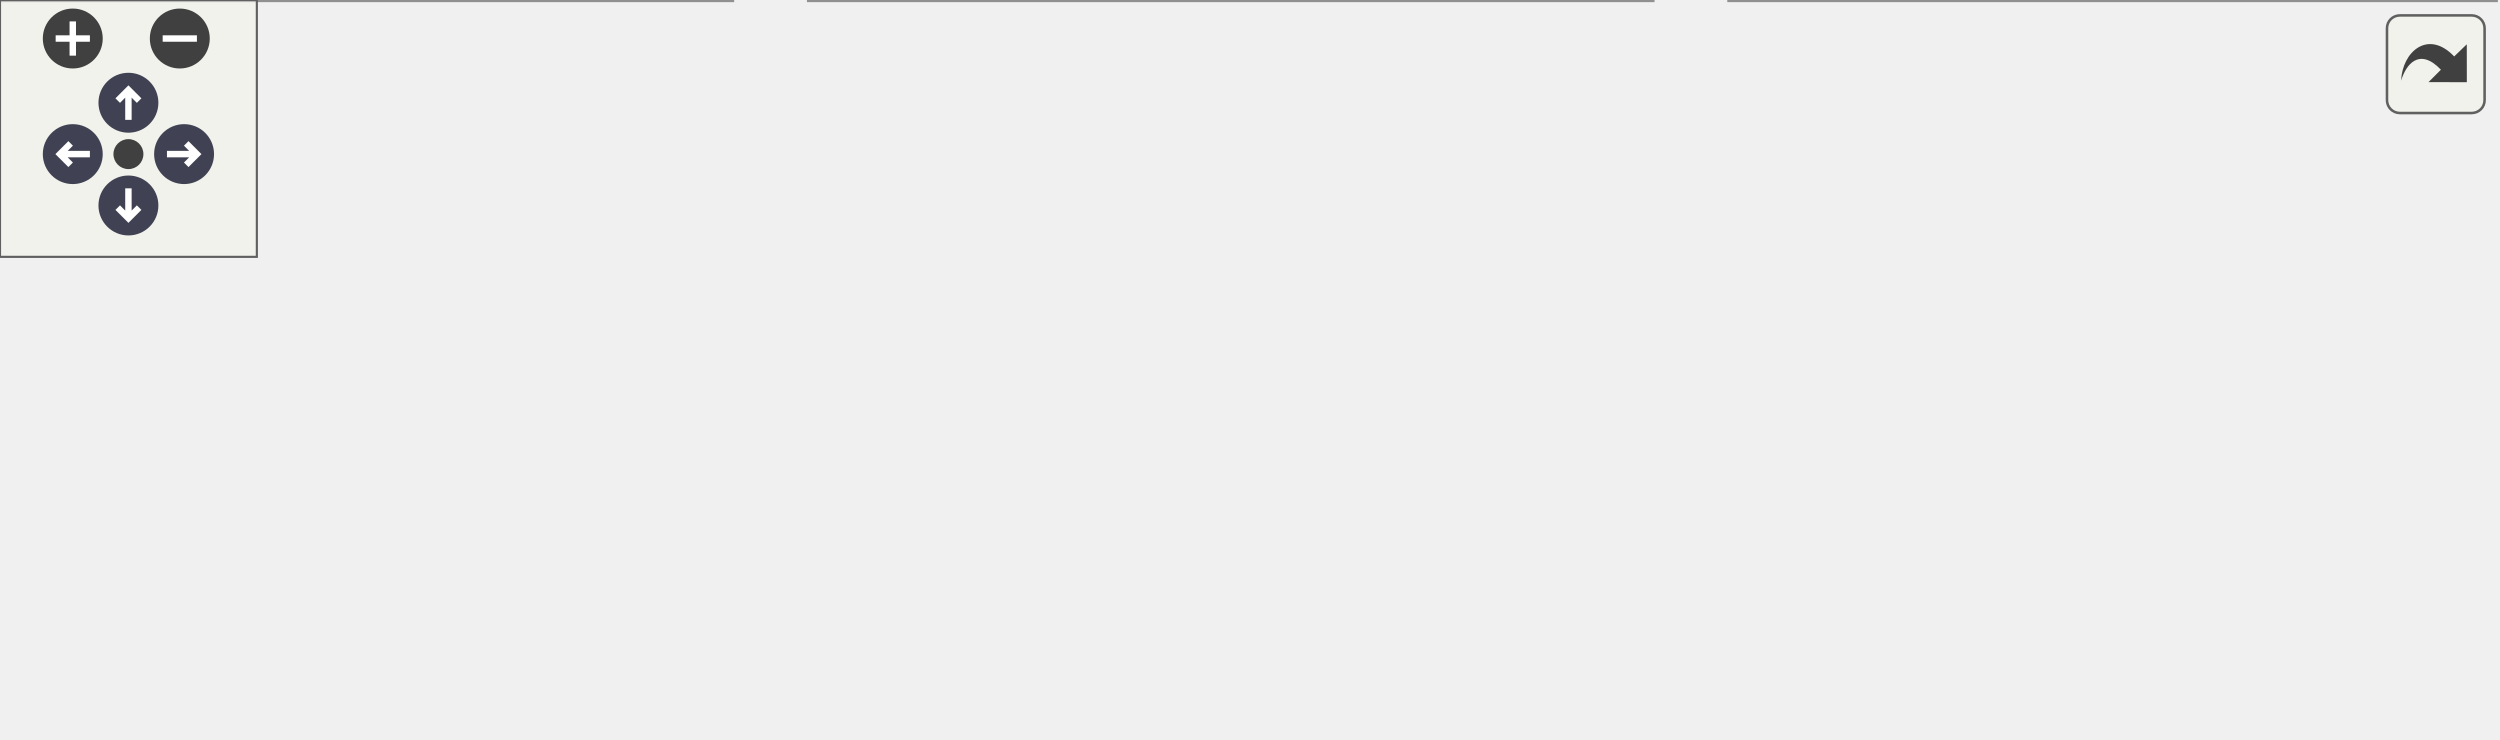
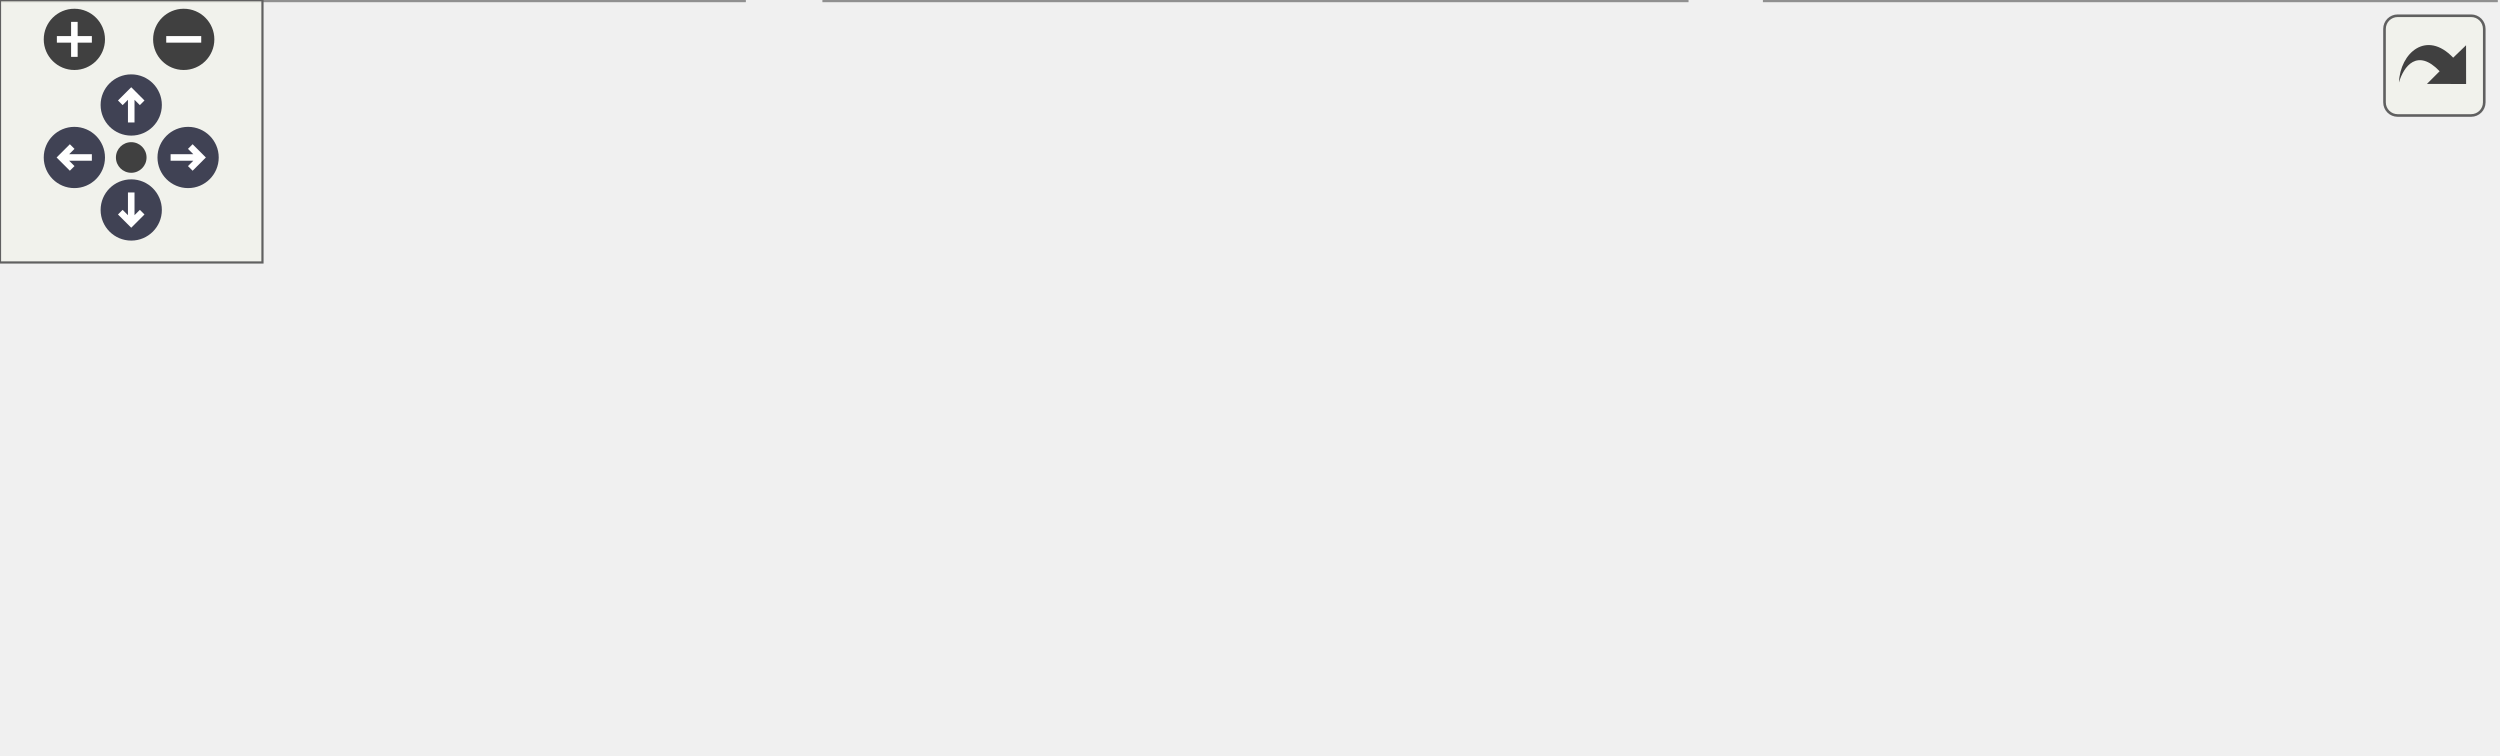
<svg xmlns="http://www.w3.org/2000/svg" xmlns:xlink="http://www.w3.org/1999/xlink" id="main" version="1.1" xml:space="preserve">
  <style type="text/css">
.node, .edge {opacity: 0.7;}
.node.selected, .edge.selected {opacity: 1;}
.edge:hover path { stroke: red; }
.edge:hover polygon { stroke: red; fill: red; }
</style>
  <defs>
    <circle id="rim" cx="0" cy="0" r="7" />
    <circle id="rim2" cx="0" cy="0" r="3.5" />
    <g id="zoomPlus">
      <use xlink:href="#rim" fill="#404040">
        <set attributeName="fill" to="#808080" begin="zoomplus.mouseover" end="zoomplus.mouseout" />
      </use>
      <path d="M-4,0h8M0,-4v8" fill="none" stroke="white" stroke-width="1.5" pointer-events="none" />
    </g>
    <g id="zoomMin">
      <use xlink:href="#rim" fill="#404040">
        <set attributeName="fill" to="#808080" begin="zoomminus.mouseover" end="zoomminus.mouseout" />
      </use>
      <path d="M-4,0h8" fill="none" stroke="white" stroke-width="1.5" pointer-events="none" />
    </g>
    <g id="arrowUp" transform="translate(30 24)">
      <use xlink:href="#rim" />
      <path pointer-events="none" fill="none" stroke="white" stroke-width="1.5" d="M0,-3.0v7 M-2.5,-0.5L0,-3.0L2.5,-0.5" />
    </g>
    <g id="arrowRight" transform="rotate(90) translate(36 -43)">
      <use xlink:href="#rim" />
      <path pointer-events="none" fill="none" stroke="white" stroke-width="1.5" d="M0,-3.0v7 M-2.5,-0.5L0,-3.0L2.5,-0.5" />
    </g>
    <g id="arrowDown" transform="rotate(180) translate(-30 -48)">
      <use xlink:href="#rim" />
      <path pointer-events="none" fill="none" stroke="white" stroke-width="1.5" d="M0,-3.0v7 M-2.5,-0.5L0,-3.0L2.5,-0.5" />
    </g>
    <g id="arrowLeft" transform="rotate(270) translate(-36 17)">
      <use xlink:href="#rim" />
      <path pointer-events="none" fill="none" stroke="white" stroke-width="1.5" d="M0,-3.0v7 M-2.5,-0.5L0,-3.0L2.5,-0.5" />
    </g>
    <g id="resetDef">
      <use xlink:href="#rim2" fill="#404040">
        <set attributeName="fill" to="#808080" begin="reset.mouseover" end="reset.mouseout" />
      </use>
    </g>
  </defs>
  <svg id="graph" class="graph">
    <g id="viewport">
      <g id="Node000001" class="node">
        <g id="a_Node000001">
          <a xlink:title="ESP32 Communication Interface implementation for TLE92466ED driver.">
-             <polygon fill="#999999" stroke="#666666" points="386,-112 189,-112 189,-74 386,-74 386,-112" />
-             <text text-anchor="start" x="197" y="-96.8" font-family="Arial" font-size="14.00">examples/esp32/main</text>
-             <text text-anchor="middle" x="287.5" y="-81.8" font-family="Arial" font-size="14.00">/Esp32TleCommInterface.hpp</text>
+             <polygon fill="#999999" stroke="#666666" points="385.5,-112 188.5,-112 188.5,-74 385.5,-74 385.5,-112" />
+             <text text-anchor="start" x="196.5" y="-96.8" font-family="Arial" font-size="14.00">examples/esp32/main</text>
+             <text text-anchor="middle" x="287" y="-81.8" font-family="Arial" font-size="14.00">/Esp32TleCommInterface.hpp</text>
          </a>
        </g>
      </g>
      <g id="Node000002" class="node">
        <g id="a_Node000002">
-           <a xlink:href="BasicUsageExample_8cpp.html" target="_top" xlink:title="Basic usage example for TLE92466ED driver on ESP32-C6.">
-             <polygon fill="white" stroke="#666666" points="171,-38 0,-38 0,0 171,0 171,-38" />
+           <a xlink:href="DriverIntegrationTest_8cpp.html" target="_top" xlink:title="Comprehensive Integration Test Suite for TLE92466ED Driver.">
+             <polygon fill="white" stroke="#666666" points="170,-38 0,-38 0,0 170,0 170,-38" />
            <text text-anchor="start" x="8" y="-22.8" font-family="Arial" font-size="14.00">examples/esp32/main</text>
-             <text text-anchor="middle" x="85.5" y="-7.8" font-family="Arial" font-size="14.00">/BasicUsageExample.cpp</text>
+             <text text-anchor="middle" x="85" y="-7.8" font-family="Arial" font-size="14.00">/DriverIntegrationTest.cpp</text>
          </a>
        </g>
      </g>
      <g id="edge1_Node000001_Node000002" class="edge">
        <g id="a_edge1_Node000001_Node000002">
          <a xlink:title=" ">
-             <path fill="none" stroke="#63b8ff" d="M227.18,-70.5C198.2,-60.17 163.85,-47.93 136.23,-38.08" />
-             <polygon fill="#63b8ff" stroke="#63b8ff" points="226.19,-73.86 236.79,-73.92 228.54,-67.27 226.19,-73.86" />
+             <path fill="none" stroke="#63b8ff" d="M226.68,-70.5C197.7,-60.17 163.35,-47.93 135.73,-38.08" />
+             <polygon fill="#63b8ff" stroke="#63b8ff" points="225.69,-73.86 236.29,-73.92 228.04,-67.27 225.69,-73.86" />
          </a>
        </g>
      </g>
      <g id="Node000003" class="node">
        <g id="a_Node000003">
          <a xlink:href="Esp32TleCommInterface_8cpp.html" target="_top" xlink:title="ESP32 Communication Interface implementation for TLE92466ED driver.">
-             <polygon fill="white" stroke="#666666" points="386,-38 189,-38 189,0 386,0 386,-38" />
-             <text text-anchor="start" x="197" y="-22.8" font-family="Arial" font-size="14.00">examples/esp32/main</text>
-             <text text-anchor="middle" x="287.5" y="-7.8" font-family="Arial" font-size="14.00">/Esp32TleCommInterface.cpp</text>
+             <polygon fill="white" stroke="#666666" points="385.5,-38 188.5,-38 188.5,0 385.5,0 385.5,-38" />
+             <text text-anchor="start" x="196.5" y="-22.8" font-family="Arial" font-size="14.00">examples/esp32/main</text>
+             <text text-anchor="middle" x="287" y="-7.8" font-family="Arial" font-size="14.00">/Esp32TleCommInterface.cpp</text>
          </a>
        </g>
      </g>
      <g id="edge2_Node000001_Node000003" class="edge">
        <g id="a_edge2_Node000001_Node000003">
          <a xlink:title=" ">
-             <path fill="none" stroke="#63b8ff" d="M287.5,-63.57C287.5,-55.11 287.5,-46.06 287.5,-38.41" />
-             <polygon fill="#63b8ff" stroke="#63b8ff" points="284,-63.83 287.5,-73.83 291,-63.83 284,-63.83" />
+             <path fill="none" stroke="#63b8ff" d="M287,-63.57C287,-55.11 287,-46.06 287,-38.41" />
+             <polygon fill="#63b8ff" stroke="#63b8ff" points="283.5,-63.83 287,-73.83 290.5,-63.83 283.5,-63.83" />
          </a>
        </g>
      </g>
      <g id="Node000004" class="node">
        <g id="a_Node000004">
-           <a xlink:href="MultiChannelExample_8cpp.html" target="_top" xlink:title="Multi-channel control example for TLE92466ED driver on ESP32-C6.">
-             <polygon fill="white" stroke="#666666" points="583,-38 404,-38 404,0 583,0 583,-38" />
-             <text text-anchor="start" x="412" y="-22.8" font-family="Arial" font-size="14.00">examples/esp32/main</text>
-             <text text-anchor="middle" x="493.5" y="-7.8" font-family="Arial" font-size="14.00">/MultiChannelExample.cpp</text>
+           <a xlink:href="SolenoidControlTest_8cpp.html" target="_top" xlink:title="Real Hardware Solenoid Control Test with ADC-Based Current Control.">
+             <polygon fill="white" stroke="#666666" points="570.5,-38 403.5,-38 403.5,0 570.5,0 570.5,-38" />
+             <text text-anchor="start" x="411.5" y="-22.8" font-family="Arial" font-size="14.00">examples/esp32/main</text>
+             <text text-anchor="middle" x="487" y="-7.8" font-family="Arial" font-size="14.00">/SolenoidControlTest.cpp</text>
          </a>
        </g>
      </g>
      <g id="edge3_Node000001_Node000004" class="edge">
        <g id="a_edge3_Node000001_Node000004">
          <a xlink:title=" ">
-             <path fill="none" stroke="#63b8ff" d="M349.01,-70.5C378.57,-60.17 413.6,-47.93 441.76,-38.08" />
-             <polygon fill="#63b8ff" stroke="#63b8ff" points="347.5,-67.32 339.22,-73.92 349.81,-73.93 347.5,-67.32" />
+             <path fill="none" stroke="#63b8ff" d="M346.72,-70.5C375.42,-60.17 409.42,-47.93 436.77,-38.08" />
+             <polygon fill="#63b8ff" stroke="#63b8ff" points="345.43,-67.24 337.21,-73.92 347.8,-73.83 345.43,-67.24" />
          </a>
        </g>
      </g>
    </g>
  </svg>
  <g id="navigator" transform="translate(0 0)" fill="#404254">
    <rect fill="#f2f5e9" fill-opacity="0.5" stroke="#606060" stroke-width=".5" x="0" y="0" width="60" height="60" />
    <use id="zoomplus" xlink:href="#zoomPlus" x="17" y="9" />
    <use id="zoomminus" xlink:href="#zoomMin" x="42" y="9" />
    <use id="reset" xlink:href="#resetDef" x="30" y="36" />
    <use id="arrowup" xlink:href="#arrowUp" x="0" y="0" />
    <use id="arrowright" xlink:href="#arrowRight" x="0" y="0" />
    <use id="arrowdown" xlink:href="#arrowDown" x="0" y="0" />
    <use id="arrowleft" xlink:href="#arrowLeft" x="0" y="0" />
  </g>
  <svg viewBox="0 0 15 15" width="100%" height="30px" preserveAspectRatio="xMaxYMin meet">
    <g id="arrow_out" transform="scale(0.3 0.3)">
      <a xlink:href="Esp32TleCommInterface_8hpp__dep__incl_org.svg" target="_base">
        <rect id="button" ry="5" rx="5" y="6" x="6" height="38" width="38" fill="#f2f5e9" fill-opacity="0.5" stroke="#606060" stroke-width="1.0" />
        <path id="arrow" d="M 11.5,31.437 C 11.94,20.098 22.043,11.323 32.159,21.979 L 37.069,17.246 C 37.069,17.246 37.088,32 37.088,32 L 22.16,31.978 C 22.16,31.978 26.998,27.14 26.998,27.14 C 18.529,18.264 13.292,25.23 11.5,31.437 z" style="fill:#404040;" />
      </a>
    </g>
  </svg>
  <style type="text/css">

[data-mouse-over-selected='false'] { opacity: 0.7; }
[data-mouse-over-selected='true']  { opacity: 1.0; }

</style>
</svg>
